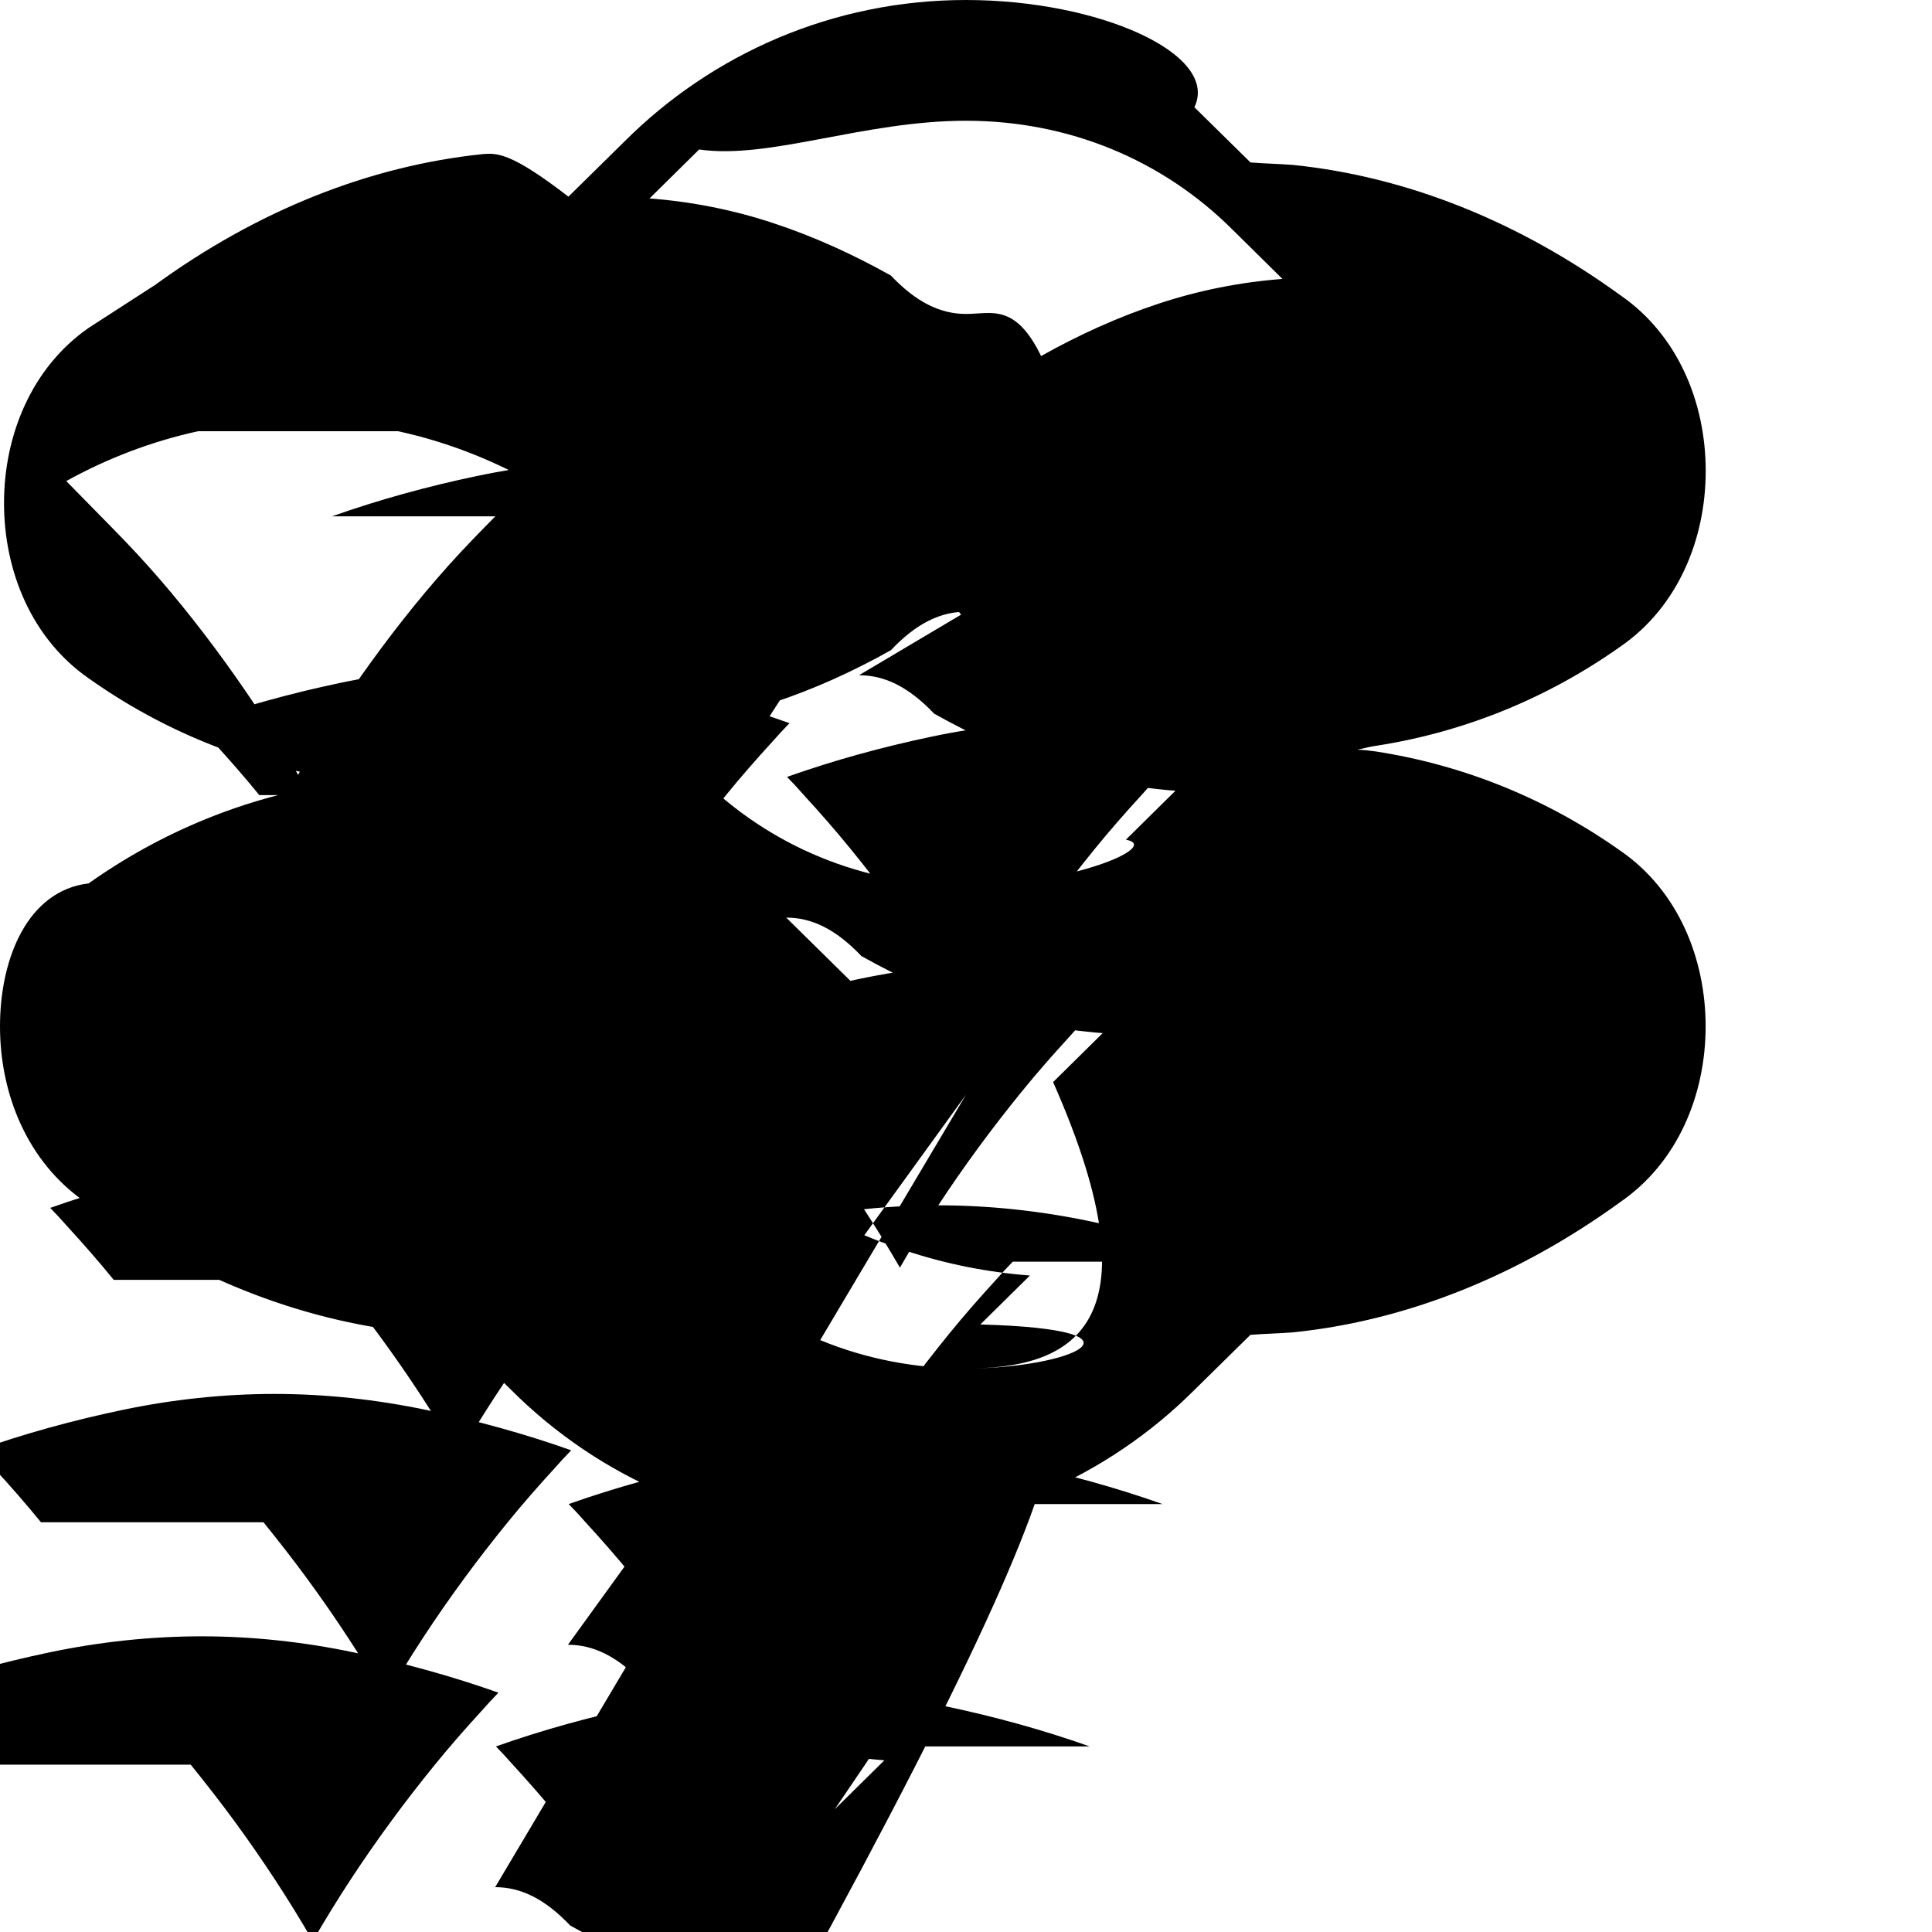
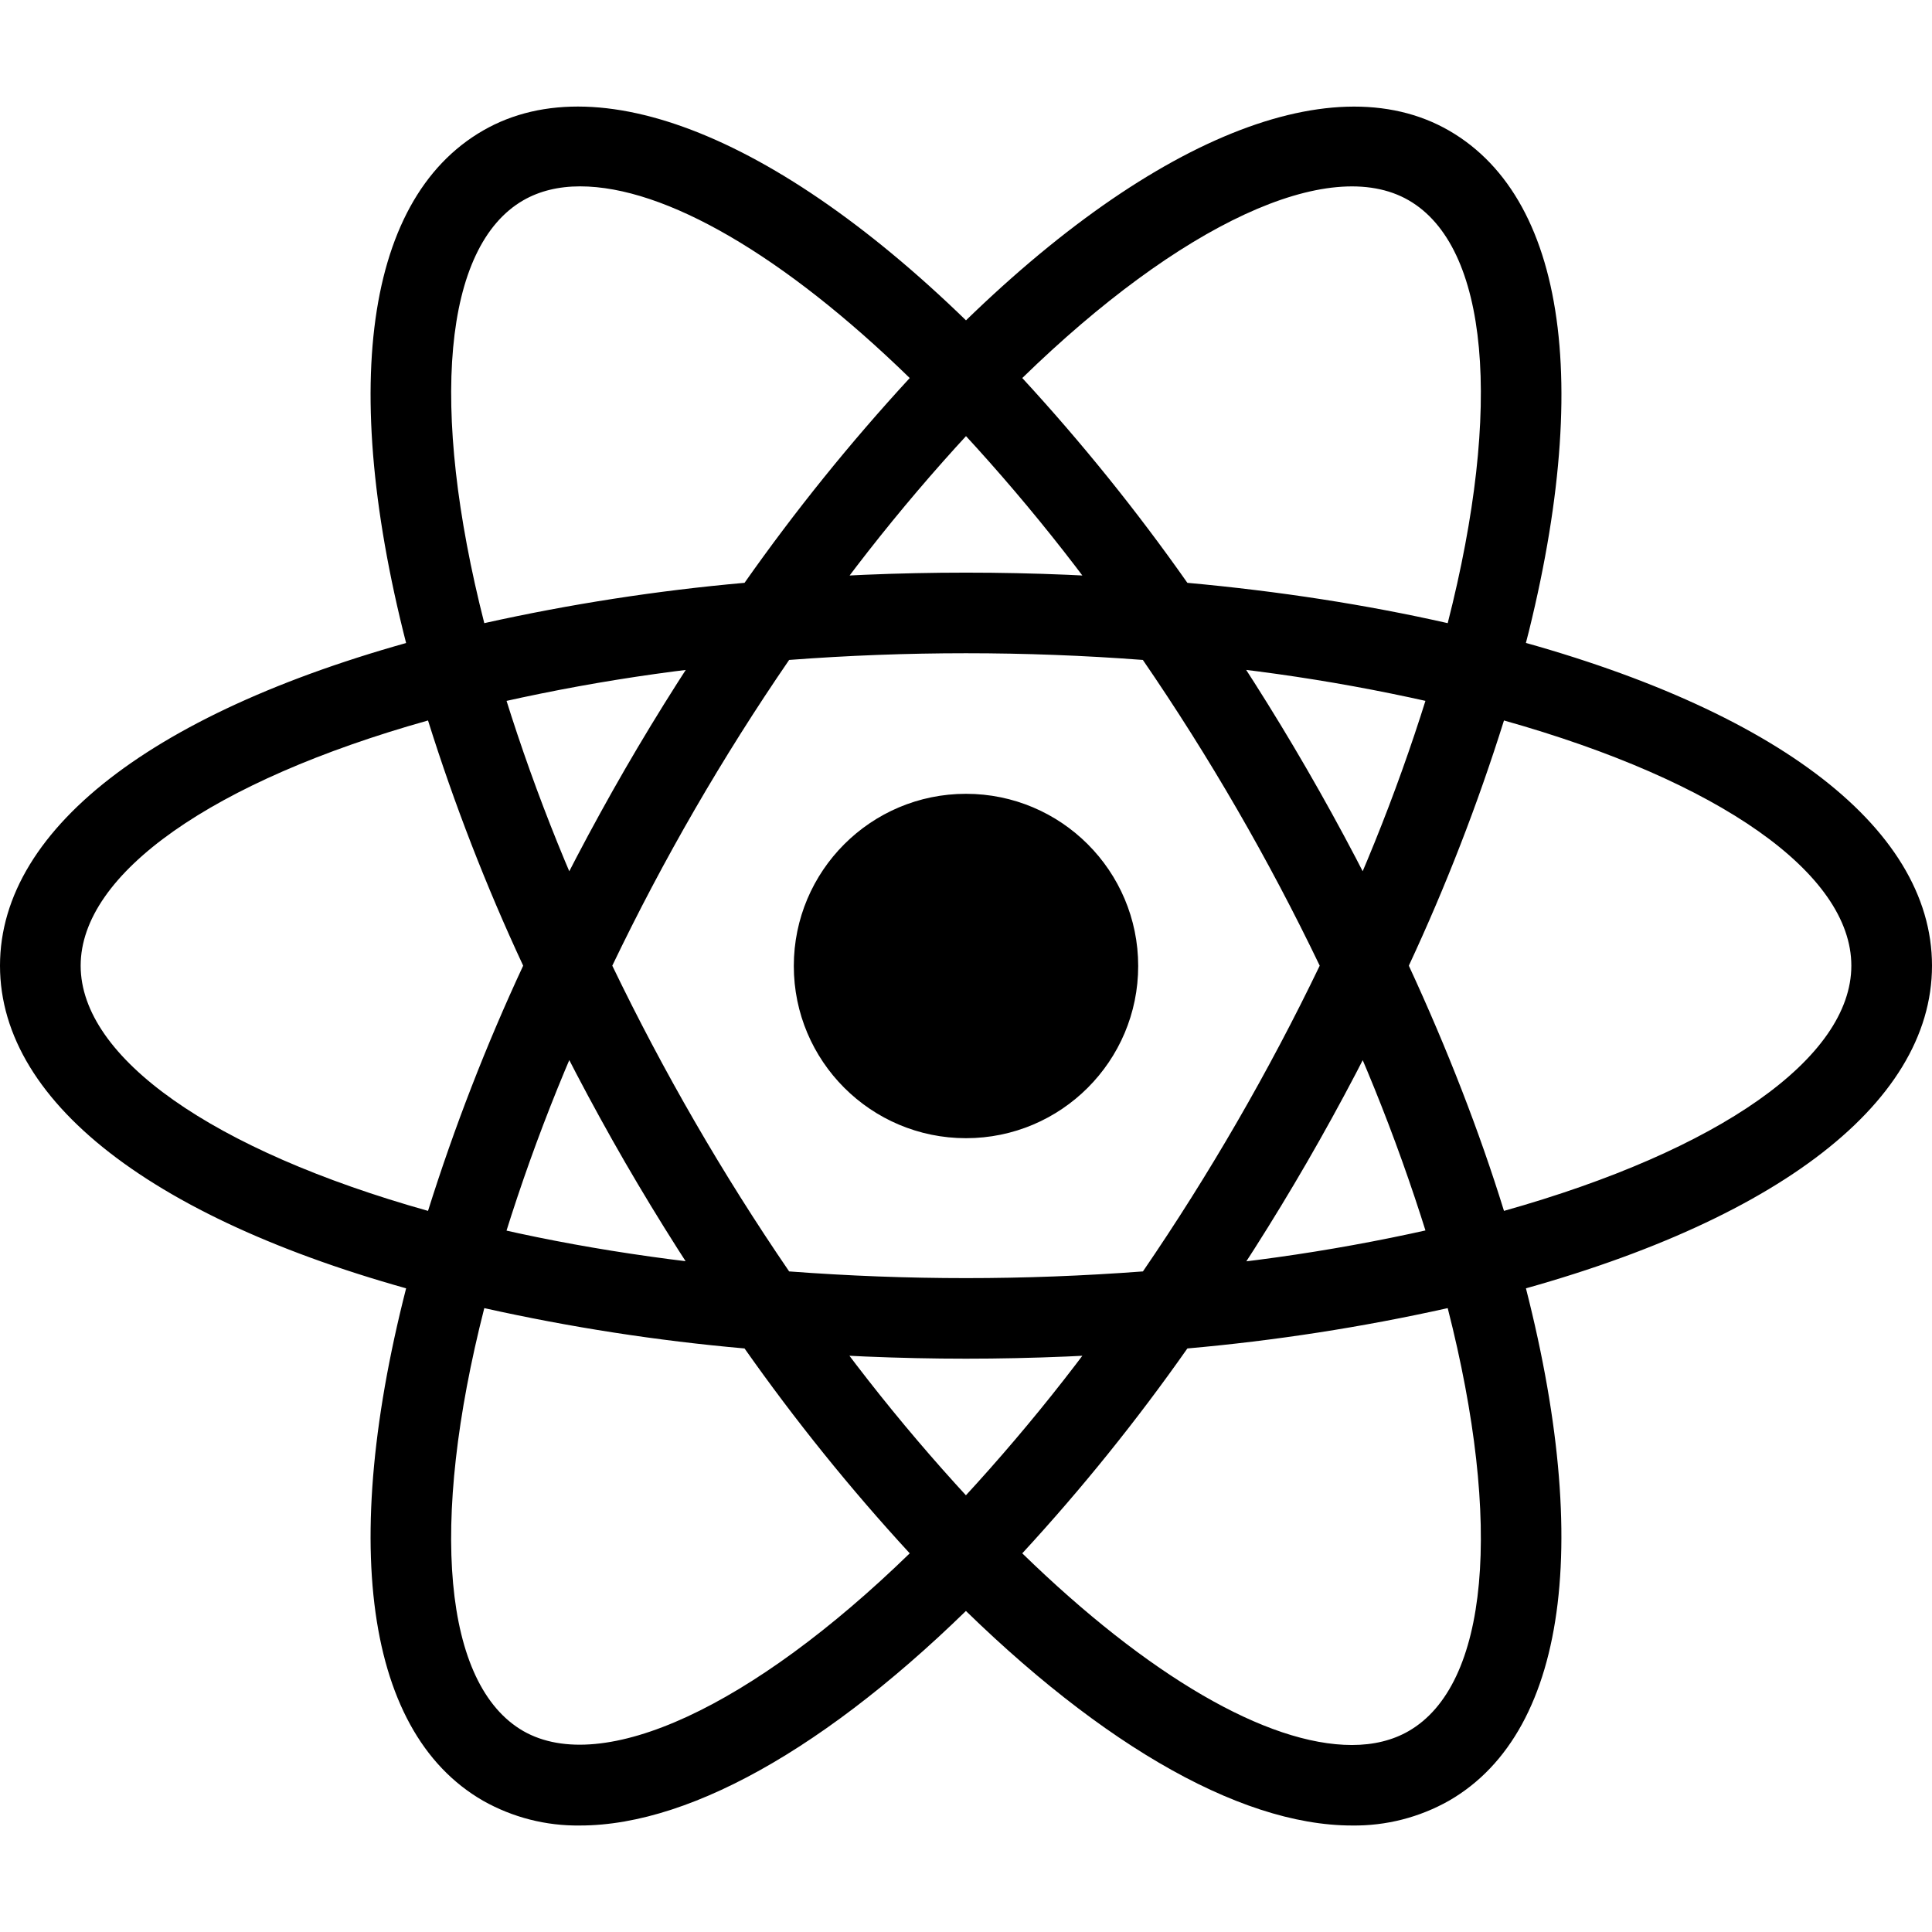
- <svg xmlns="http://www.w3.org/2000/svg" role="img" viewBox="0 0 24 24">
-   <path d="M12 0c-1.657 0-3.156.672-4.242 1.757l-.697.686C6.354 1.897 6.177 1.9 6 1.914 4.579 2.061 3.192 2.62 1.926 3.54L1.1 4.074C.397 4.563.05 5.4.05 6.25s.347 1.687 1.051 2.176c.905.642 1.944 1.07 3.053 1.24.074.01.149.02.224.02-.075.017-.149.037-.224.048-1.11.17-2.149.599-3.053 1.24C.347 11.062 0 11.899 0 12.75s.347 1.687 1.051 2.176c1.266.92 2.654 1.479 4.074 1.625.177.014.354.017.53.031l.697.686c1.086 1.085 2.585 1.757 4.242 1.757 1.656 0 3.155-.672 4.242-1.757l.697-.686c.176-.014.353-.017.53-.031 1.42-.146 2.808-.705 4.074-1.625.704-.489 1.051-1.326 1.051-2.176s-.347-1.688-1.051-2.176c-.904-.642-1.943-1.07-3.052-1.24-.075-.01-.15-.02-.224-.02.075-.017.149-.037.224-.048 1.11-.17 2.149-.598 3.053-1.24.704-.489 1.051-1.326 1.051-2.176s-.347-1.687-1.051-2.176c-1.266-.92-2.654-1.479-4.074-1.625-.177-.014-.354-.017-.53-.031l-.697-.686C15.155.672 13.656 0 12 0zm0 1.5c1.274 0 2.442.484 3.315 1.357l.616.608c-.524.04-1.04.142-1.541.308-.501.166-.988.386-1.457.65C12.611 3.762 12.312 3.9 12 3.9c-.312 0-.611-.138-.933-.477-.47-.264-.956-.484-1.457-.65-.501-.166-1.017-.268-1.541-.308l.616-.608C9.558 1.984 10.726 1.5 12 1.5zm-7.054 3.857c.577.126 1.125.336 1.637.619l-.593.604c-.192.196-.384.401-.571.618-.187.216-.368.44-.545.671-.353.461-.687.948-.998 1.457-.062.1-.116.199-.173.299-.057-.1-.111-.199-.173-.299-.311-.509-.645-.996-.998-1.457-.177-.231-.358-.455-.545-.671-.187-.217-.379-.422-.571-.618l-.593-.604c.512-.283 1.06-.493 1.637-.619zm1.943 1.057c.072.074.142.149.209.226.197.215.393.438.58.668.187.23.369.464.544.703.35.478.676.974.973 1.488.296-.514.622-1.01.973-1.488.175-.239.357-.473.544-.703.187-.23.383-.453.58-.668.067-.077.137-.152.209-.226-.575-.204-1.18-.371-1.8-.501-.621-.13-1.255-.199-1.888-.199-.633 0-1.267.069-1.888.199-.62.13-1.225.297-1.8.501zm11.168.226c.067-.077.137-.152.209-.226-.575-.204-1.18-.371-1.8-.501-.621-.13-1.255-.199-1.888-.199-.633 0-1.267.069-1.888.199-.62.13-1.225.297-1.8.501.072.074.142.149.209.226.197.215.393.438.58.668.187.23.369.464.544.703.35.478.676.974.973 1.488.296-.514.622-1.01.973-1.488.175-.239.357-.473.544-.703.187-.23.383-.453.58-.668zm-7.386 1.748c.312 0 .611.138.933.477.47.264.956.484 1.457.65.501.166 1.017.268 1.541.308l-.616.608C14.442 10.516 13.274 11 12 11c-1.274 0-2.442-.484-3.315-1.357l-.616-.608c.524-.04 1.04-.142 1.541-.308.501-.166.988-.386 1.457-.65.322-.34.621-.478.933-.478zm-4.686 1.489c.186.23.368.463.544.703.35.478.676.974.973 1.488.296-.514.622-1.01.973-1.488.175-.239.357-.473.544-.703.187-.23.383-.453.58-.668.067-.077.137-.152.209-.226-.575-.204-1.18-.371-1.8-.501-.621-.13-1.255-.199-1.888-.199-.633 0-1.267.069-1.888.199-.62.13-1.225.297-1.8.501.072.074.142.149.209.226.197.215.393.438.58.668zm11.168-.226c-.575-.204-1.18-.371-1.8-.501-.621-.13-1.255-.199-1.888-.199-.633 0-1.267.069-1.888.199-.62.13-1.225.297-1.8.501.072.074.142.149.209.226.197.215.393.438.58.668.187.23.369.464.544.703.35.478.676.974.973 1.488.296-.514.622-1.01.973-1.488.175-.239.357-.473.544-.703.187-.23.383-.453.58-.668.067-.077.137-.152.209-.226zm-7.386 1.748c.312 0 .611.138.933.477.47.264.956.484 1.457.65.501.166 1.017.268 1.541.308l-.616.608C14.442 16.516 13.274 17 12 17c-1.274 0-2.442-.484-3.315-1.357l-.616-.608c.524-.04 1.04-.142 1.541-.308.501-.166.988-.386 1.457-.65.322-.34.621-.478.933-.478zm-4.686 1.489c.186.23.368.463.544.703.35.478.676.974.973 1.488.296-.514.622-1.01.973-1.488.175-.239.357-.473.544-.703.187-.23.383-.453.58-.668.067-.077.137-.152.209-.226-.575-.204-1.18-.371-1.8-.501-.621-.13-1.255-.199-1.888-.199-.633 0-1.267.069-1.888.199-.62.13-1.225.297-1.8.501.072.074.142.149.209.226.197.215.393.438.58.668zm11.168-.226c-.575-.204-1.18-.371-1.8-.501-.621-.13-1.255-.199-1.888-.199-.633 0-1.267.069-1.888.199-.62.13-1.225.297-1.8.501.072.074.142.149.209.226.197.215.393.438.58.668.187.23.369.464.544.703.35.478.676.974.973 1.488.296-.514.622-1.01.973-1.488.175-.239.357-.473.544-.703.187-.23.383-.453.58-.668.067-.077.137-.152.209-.226zm-7.386 1.748c.312 0 .611.138.933.477.47.264.956.484 1.457.65.501.166 1.017.268 1.541.308l-.616.608C14.442 16.516 13.274 17 12 17c-1.274 0-2.442-.484-3.315-1.357l-.616-.608c.524-.04 1.04-.142 1.541-.308.501-.166.988-.386 1.457-.65.322-.34.621-.478.933-.478zm-4.686 1.489c.186.23.368.463.544.703.35.478.676.974.973 1.488.296-.514.622-1.01.973-1.488.175-.239.357-.473.544-.703.187-.23.383-.453.58-.668.067-.077.137-.152.209-.226-.575-.204-1.18-.371-1.8-.501-.621-.13-1.255-.199-1.888-.199-.633 0-1.267.069-1.888.199-.62.13-1.225.297-1.8.501.072.074.142.149.209.226.197.215.393.438.58.668zm11.168-.226c-.575-.204-1.18-.371-1.8-.501-.621-.13-1.255-.199-1.888-.199-.633 0-1.267.069-1.888.199-.62.13-1.225.297-1.8.501.072.074.142.149.209.226.197.215.393.438.58.668.187.23.369.464.544.703.35.478.676.974.973 1.488.296-.514.622-1.01.973-1.488.175-.239.357-.473.544-.703.187-.23.383-.453.58-.668.067-.077.137-.152.209-.226zm-7.386 1.748c.312 0 .611.138.933.477.47.264.956.484 1.457.65.501.166 1.017.268 1.541.308l-.616.608C14.442 16.516 13.274 17 12 17c-1.274 0-2.442-.484-3.315-1.357l-.616-.608c.524-.04 1.04-.142 1.541-.308.501-.166.988-.386 1.457-.65.322-.34.621-.478.933-.478zm-4.686 1.489c.186.23.368.463.544.703.35.478.676.974.973 1.488.296-.514.622-1.01.973-1.488.175-.239.357-.473.544-.703.187-.23.383-.453.58-.668.067-.077.137-.152.209-.226-.575-.204-1.18-.371-1.8-.501-.621-.13-1.255-.199-1.888-.199-.633 0-1.267.069-1.888.199-.62.13-1.225.297-1.8.501.072.074.142.149.209.226.197.215.393.438.58.668zm11.168-.226c-.575-.204-1.18-.371-1.8-.501-.621-.13-1.255-.199-1.888-.199-.633 0-1.267.069-1.888.199-.62.13-1.225.297-1.8.501.072.074.142.149.209.226.197.215.393.438.58.668.187.23.369.464.544.703.35.478.676.974.973 1.488.296-.514.622-1.01.973-1.488.175-.239.357-.473.544-.703.187-.23.383-.453.58-.668.067-.077.137-.152.209-.226zm-7.386 1.748c.312 0 .611.138.933.477.47.264.956.484 1.457.65.501.166 1.017.268 1.541.308l-.616.608C14.442 16.516 13.274 17 12 17c-1.274 0-2.442-.484-3.315-1.357l-.616-.608c.524-.04 1.04-.142 1.541-.308.501-.166.988-.386 1.457-.65.322-.34.621-.478.933-.478zm-4.686 1.489c.186.23.368.463.544.703.35.478.676.974.973 1.488.296-.514.622-1.01.973-1.488.175-.239.357-.473.544-.703.187-.23.383-.453.58-.668.067-.077.137-.152.209-.226-.575-.204-1.18-.371-1.8-.501-.621-.13-1.255-.199-1.888-.199-.633 0-1.267.069-1.888.199-.62.13-1.225.297-1.8.501.072.074.142.149.209.226.197.215.393.438.58.668zm11.168-.226c-.575-.204-1.18-.371-1.8-.501-.621-.13-1.255-.199-1.888-.199-.633 0-1.267.069-1.888.199-.62.13-1.225.297-1.8.501.072.074.142.149.209.226.197.215.393.438.58.668.187.23.369.464.544.703.35.478.676.974.973 1.488.296-.514.622-1.01.973-1.488.175-.239.357-.473.544-.703.187-.23.383-.453.58-.668.067-.077.137-.152.209-.226zm-7.386 1.748c.312 0 .611.138.933.477.47.264.956.484 1.457.65.501.166 1.017.268 1.541.308l-.616.608C14.442 16.516 13.274 17 12 17c-1.274 0-2.442-.484-3.315-1.357l-.616-.608c.524-.04 1.04-.142 1.541-.308.501-.166.988-.386 1.457-.65.322-.34.621-.478.933-.478z" />
+ <svg xmlns="http://www.w3.org/2000/svg" fill="#000000" width="800px" height="800px" viewBox="0 0 24 24" role="img">
+   <path d="M12 9.861A2.139 2.139 0 1 0 12 14.139 2.139 2.139 0 1 0 12 9.861zM6.008 16.255l-.472-.12C2.018 15.246 0 13.737 0 11.996s2.018-3.25 5.536-4.139l.472-.119.133.468a23.53 23.53 0 0 0 1.363 3.578l.101.213-.101.213a23.307 23.307 0 0 0-1.363 3.578l-.133.467zM5.317 8.95c-2.674.751-4.315 1.9-4.315 3.046 0 1.145 1.641 2.294 4.315 3.046a24.95 24.95 0 0 1 1.182-3.046A24.752 24.752 0 0 1 5.317 8.95zM17.992 16.255l-.133-.469a23.357 23.357 0 0 0-1.364-3.577l-.101-.213.101-.213a23.42 23.42 0 0 0 1.364-3.578l.133-.468.473.119c3.517.889 5.535 2.398 5.535 4.14s-2.018 3.25-5.535 4.139l-.473.12zm-.491-4.259c.48 1.039.877 2.06 1.182 3.046 2.675-.752 4.315-1.901 4.315-3.046 0-1.146-1.641-2.294-4.315-3.046a24.788 24.788 0 0 1-1.182 3.046zM5.31 8.945l-.133-.467C4.188 4.992 4.488 2.494 6 1.622c1.483-.856 3.864.155 6.359 2.716l.34.349-.34.349a23.552 23.552 0 0 0-2.422 2.967l-.135.193-.235.02a23.657 23.657 0 0 0-3.785.61l-.472.119zm1.896-6.63c-.268 0-.505.058-.705.173-.994.573-1.17 2.565-.485 5.253a25.122 25.122 0 0 1 3.233-.501 24.847 24.847 0 0 1 2.052-2.544c-1.56-1.519-3.037-2.381-4.095-2.381zM16.795 22.677c-.001 0-.001 0 0 0-1.425 0-3.255-1.073-5.154-3.023l-.34-.349.34-.349a23.53 23.53 0 0 0 2.421-2.968l.135-.193.234-.02a23.63 23.63 0 0 0 3.787-.609l.472-.119.134.468c.987 3.484.688 5.983-.824 6.854a2.38 2.38 0 0 1-1.205.308zm-4.096-3.381c1.56 1.519 3.037 2.381 4.095 2.381h.001c.267 0 .505-.058.704-.173.994-.573 1.171-2.566.485-5.254a25.02 25.02 0 0 1-3.234.501 24.674 24.674 0 0 1-2.051 2.545zM18.69 8.945l-.472-.119a23.479 23.479 0 0 0-3.787-.61l-.234-.02-.135-.193a23.414 23.414 0 0 0-2.421-2.967l-.34-.349.34-.349C14.135 1.778 16.515.767 18 1.622c1.512.872 1.812 3.37.824 6.855l-.134.468zM14.75 7.24c1.142.104 2.227.273 3.234.501.686-2.688.509-4.68-.485-5.253-.988-.571-2.845.304-4.8 2.208A24.849 24.849 0 0 1 14.75 7.24zM7.206 22.677A2.38 2.38 0 0 1 6 22.369c-1.512-.871-1.812-3.369-.823-6.854l.132-.468.472.119c1.155.291 2.429.496 3.785.609l.235.02.134.193a23.596 23.596 0 0 0 2.422 2.968l.34.349-.34.349c-1.898 1.95-3.728 3.023-5.151 3.023zm-1.19-6.427c-.686 2.688-.509 4.681.485 5.254.987.563 2.843-.305 4.8-2.208a24.998 24.998 0 0 1-2.052-2.545 24.976 24.976 0 0 1-3.233-.501zM12 16.878c-.823 0-1.669-.036-2.516-.106l-.235-.02-.135-.193a30.388 30.388 0 0 1-1.35-2.122 30.354 30.354 0 0 1-1.166-2.228l-.1-.213.1-.213a30.3 30.3 0 0 1 1.166-2.228c.414-.716.869-1.43 1.35-2.122l.135-.193.235-.02a29.785 29.785 0 0 1 5.033 0l.234.02.134.193a30.006 30.006 0 0 1 2.517 4.35l.101.213-.101.213a29.6 29.6 0 0 1-2.517 4.35l-.134.193-.234.02c-.847.07-1.694.106-2.517.106zm-2.197-1.084c1.48.111 2.914.111 4.395 0a29.006 29.006 0 0 0 2.196-3.798 28.585 28.585 0 0 0-2.197-3.798 29.031 29.031 0 0 0-4.394 0 28.477 28.477 0 0 0-2.197 3.798 29.114 29.114 0 0 0 2.197 3.798z" />
</svg>
